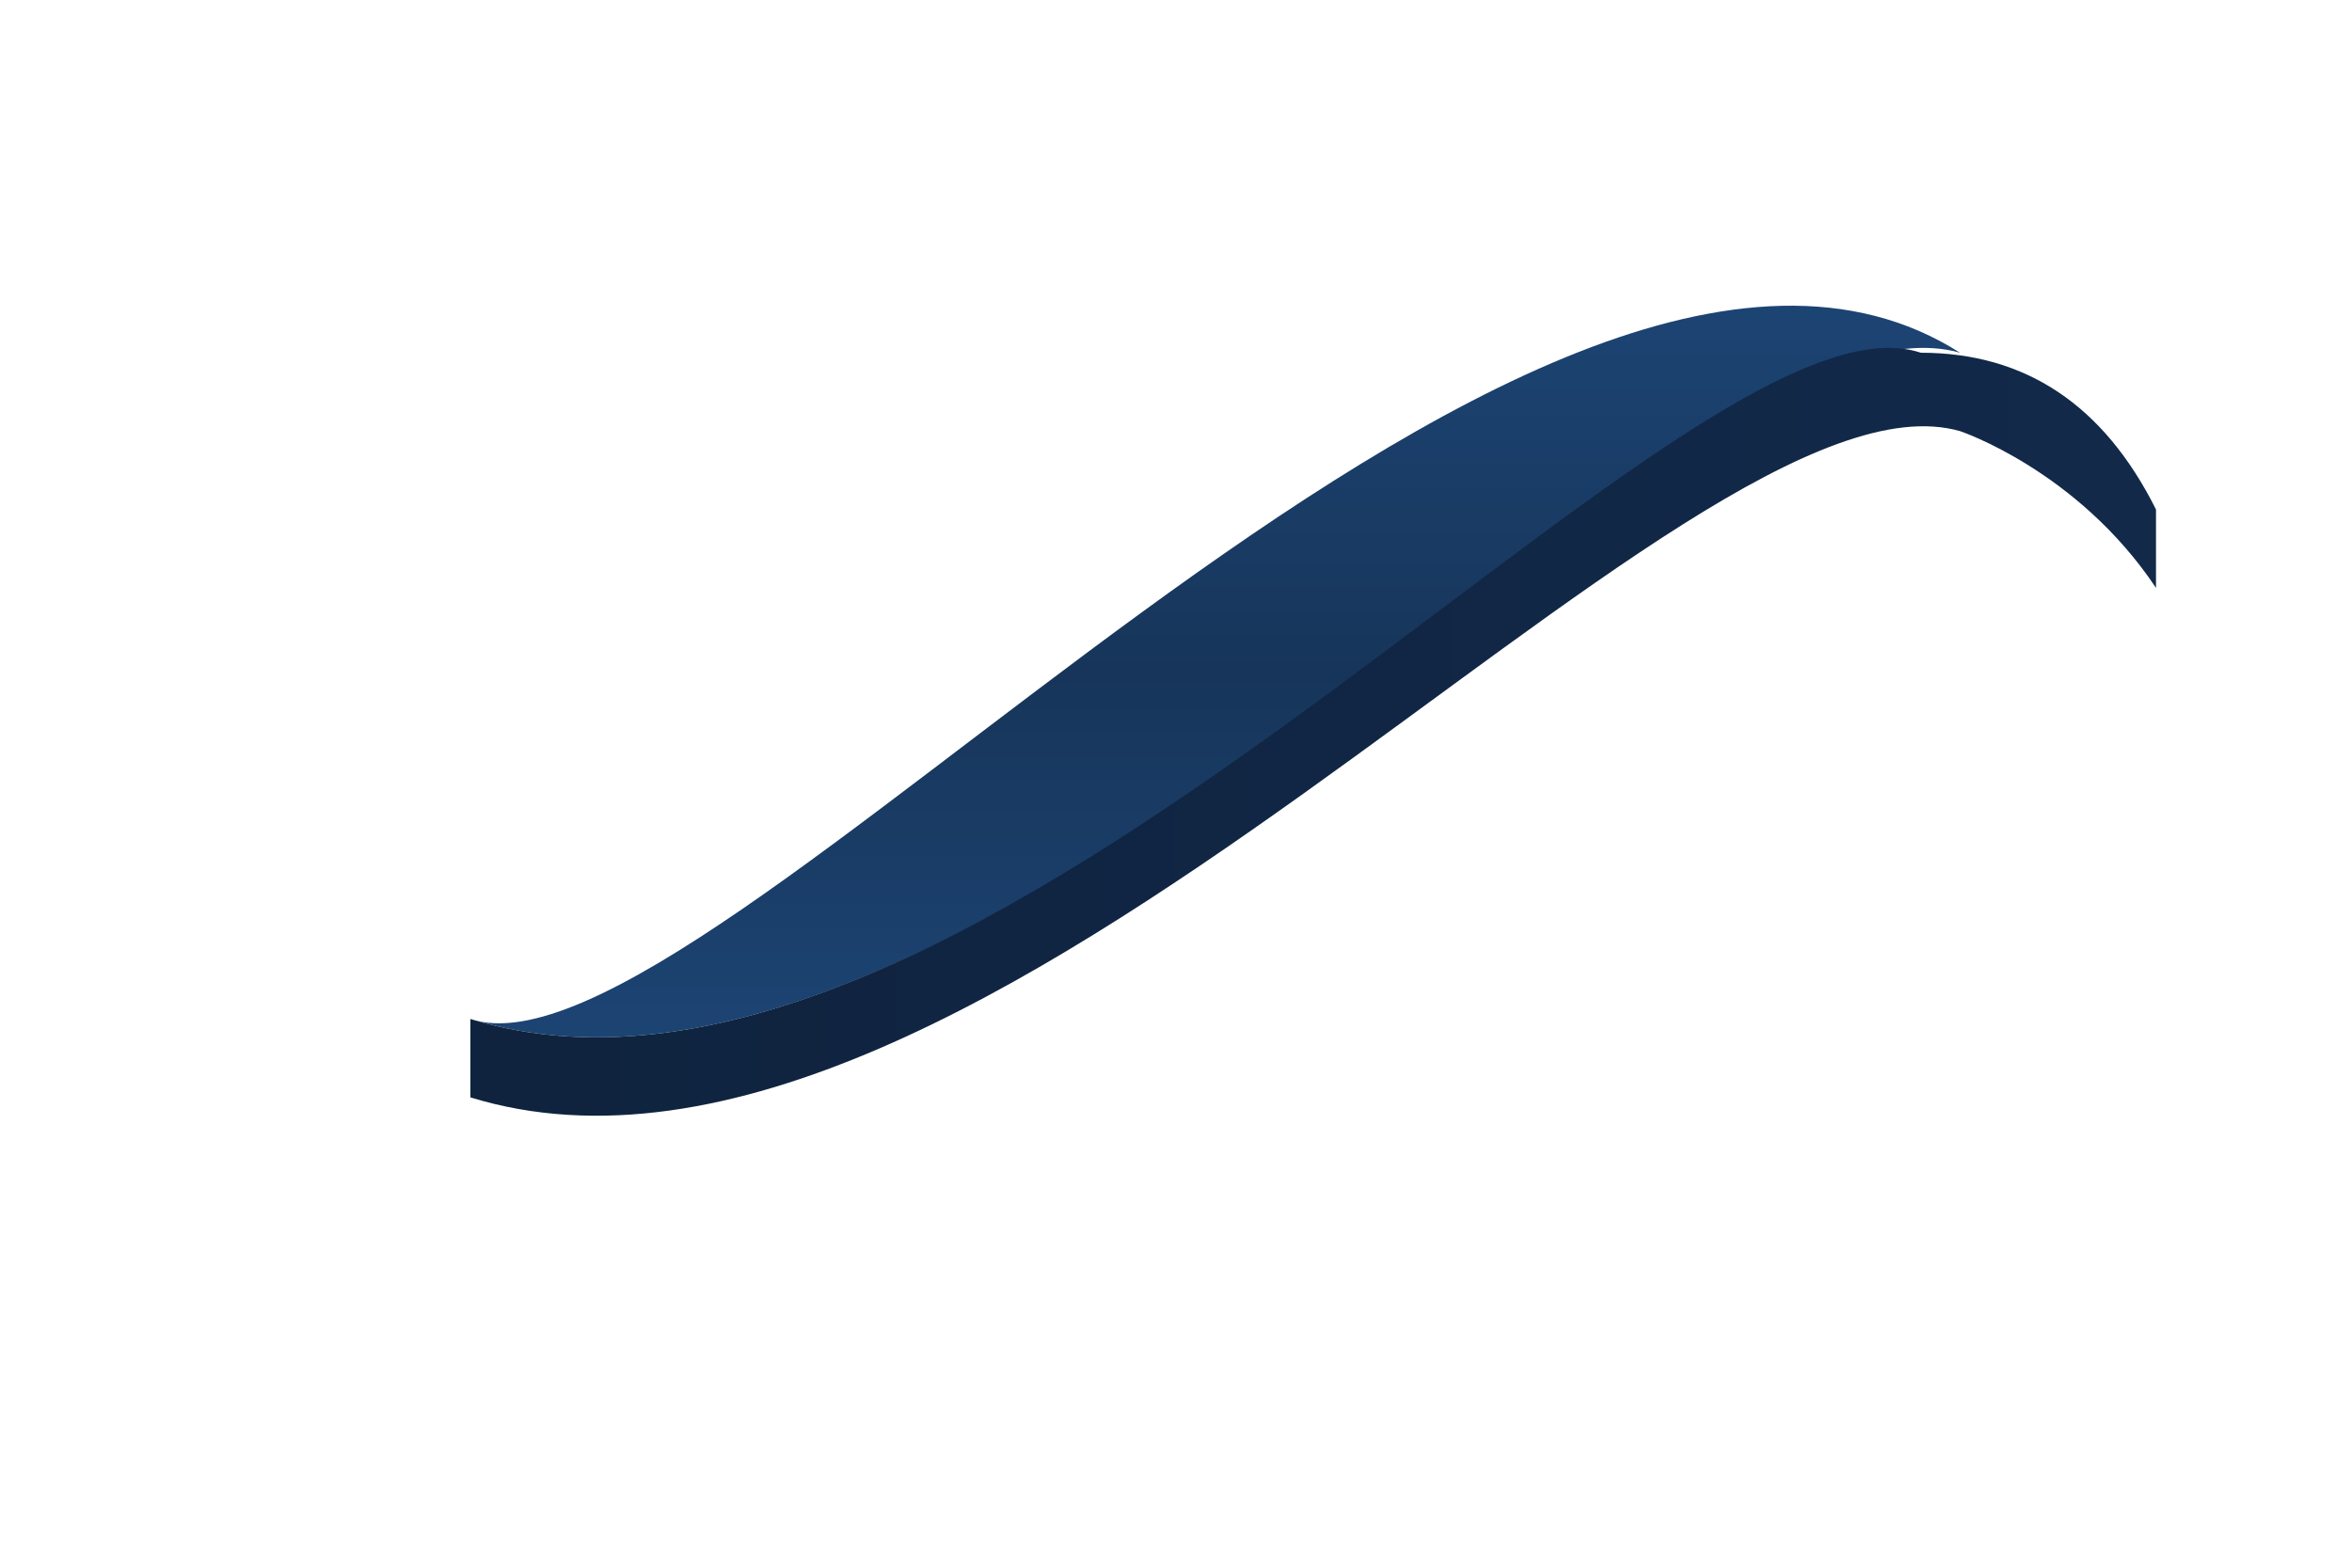
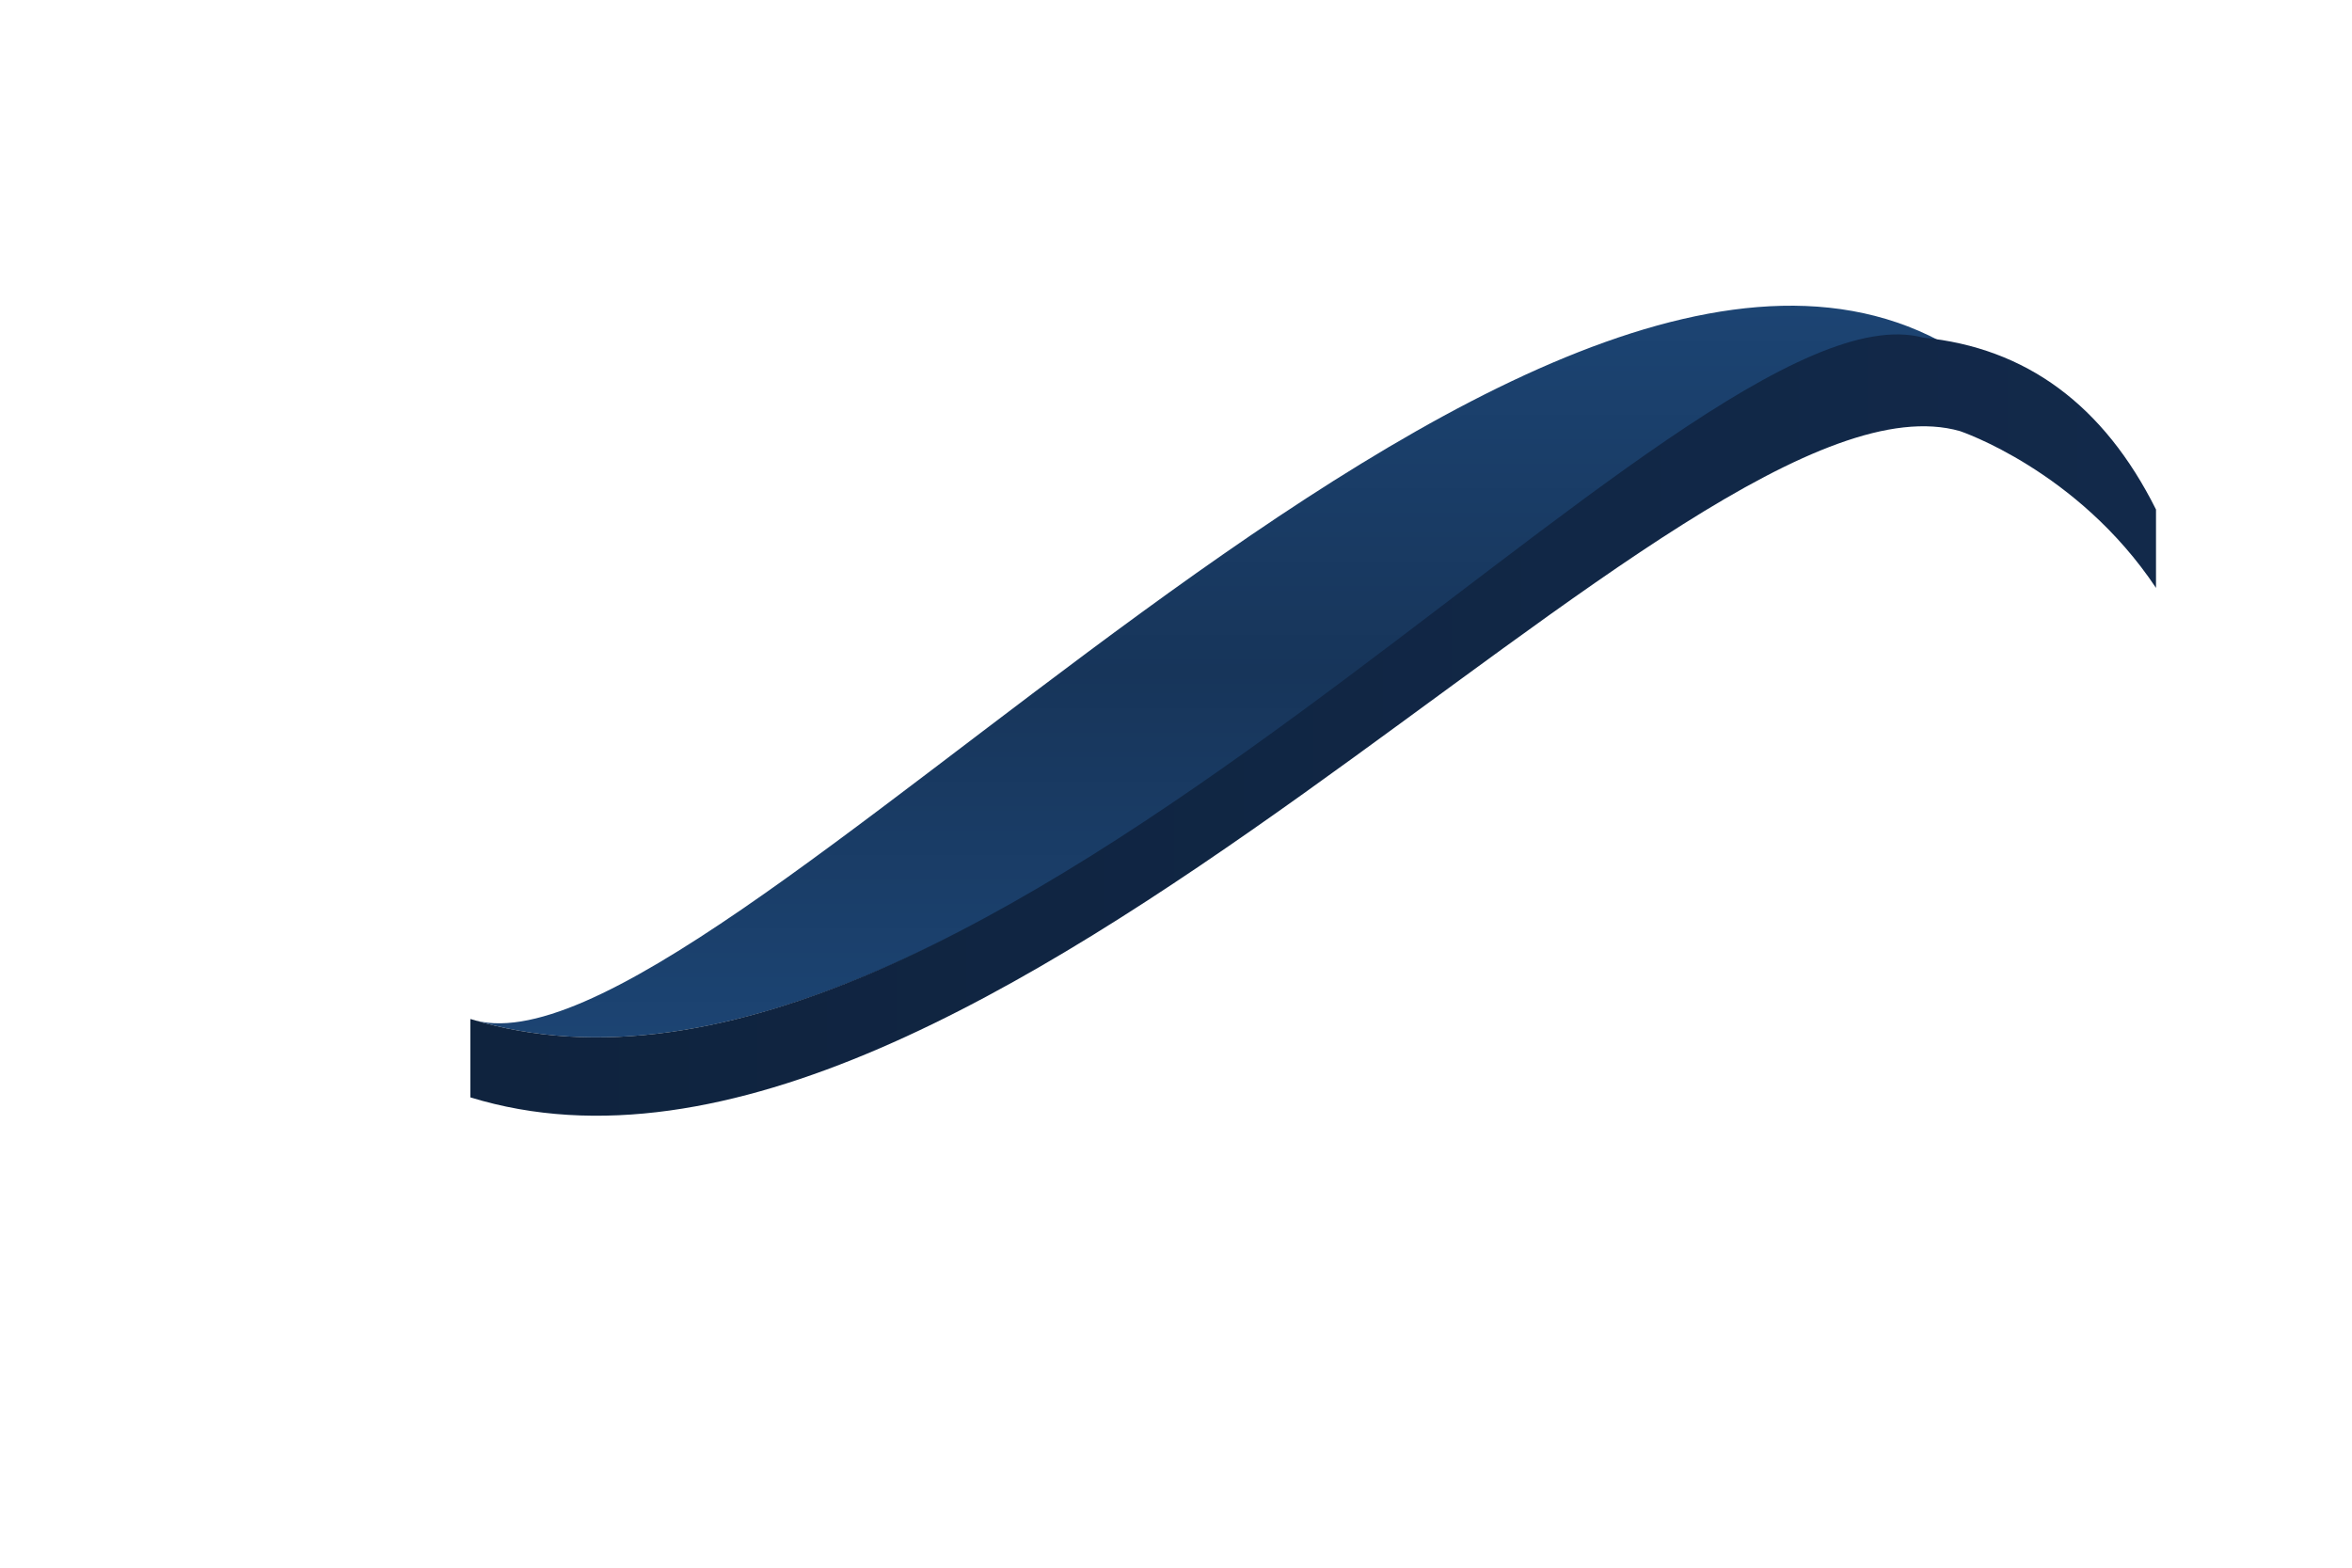
<svg xmlns="http://www.w3.org/2000/svg" viewBox="0 0 60 40">
  <defs>
    <linearGradient id="blueGradient" x1="0%" y1="0%" x2="0%" y2="100%">
      <stop offset="0%" stop-color="rgb(28, 68, 115)" />
      <stop offset="50%" stop-color="rgb(23, 53, 90)" />
      <stop offset="100%" stop-color="rgb(28, 68, 115)" />
    </linearGradient>
  </defs>
  <path d="       M12 26C18 28 39 2 50 9L50 9C43 7 25 30 12 26Z" fill="url(#blueGradient)" />
  <defs>
    <linearGradient id="grad1" x1="0%" y1="0%" x2="100%" y2="0%">
      <stop offset="0%" stop-color="rgb(15,35,62)" />
      <stop offset="100%" stop-color="rgb(18,41,74)" />
    </linearGradient>
  </defs>
-   <path d="           M49 9C43 7 25 30 12 26           L12 28C25 32 43 9 50 11           C50 11 53 12 55 15           L55 13Q53 9 49 9Z" fill="url(#grad1)" />
+   <path d="           M49.056 8.614C43 7 25 30 12 26L12 28C25 32 43 9 50 11 50 11 53 12 55 15L55 13Q53 9 49.056 8.614Z" fill="url(#grad1)" />
</svg>
